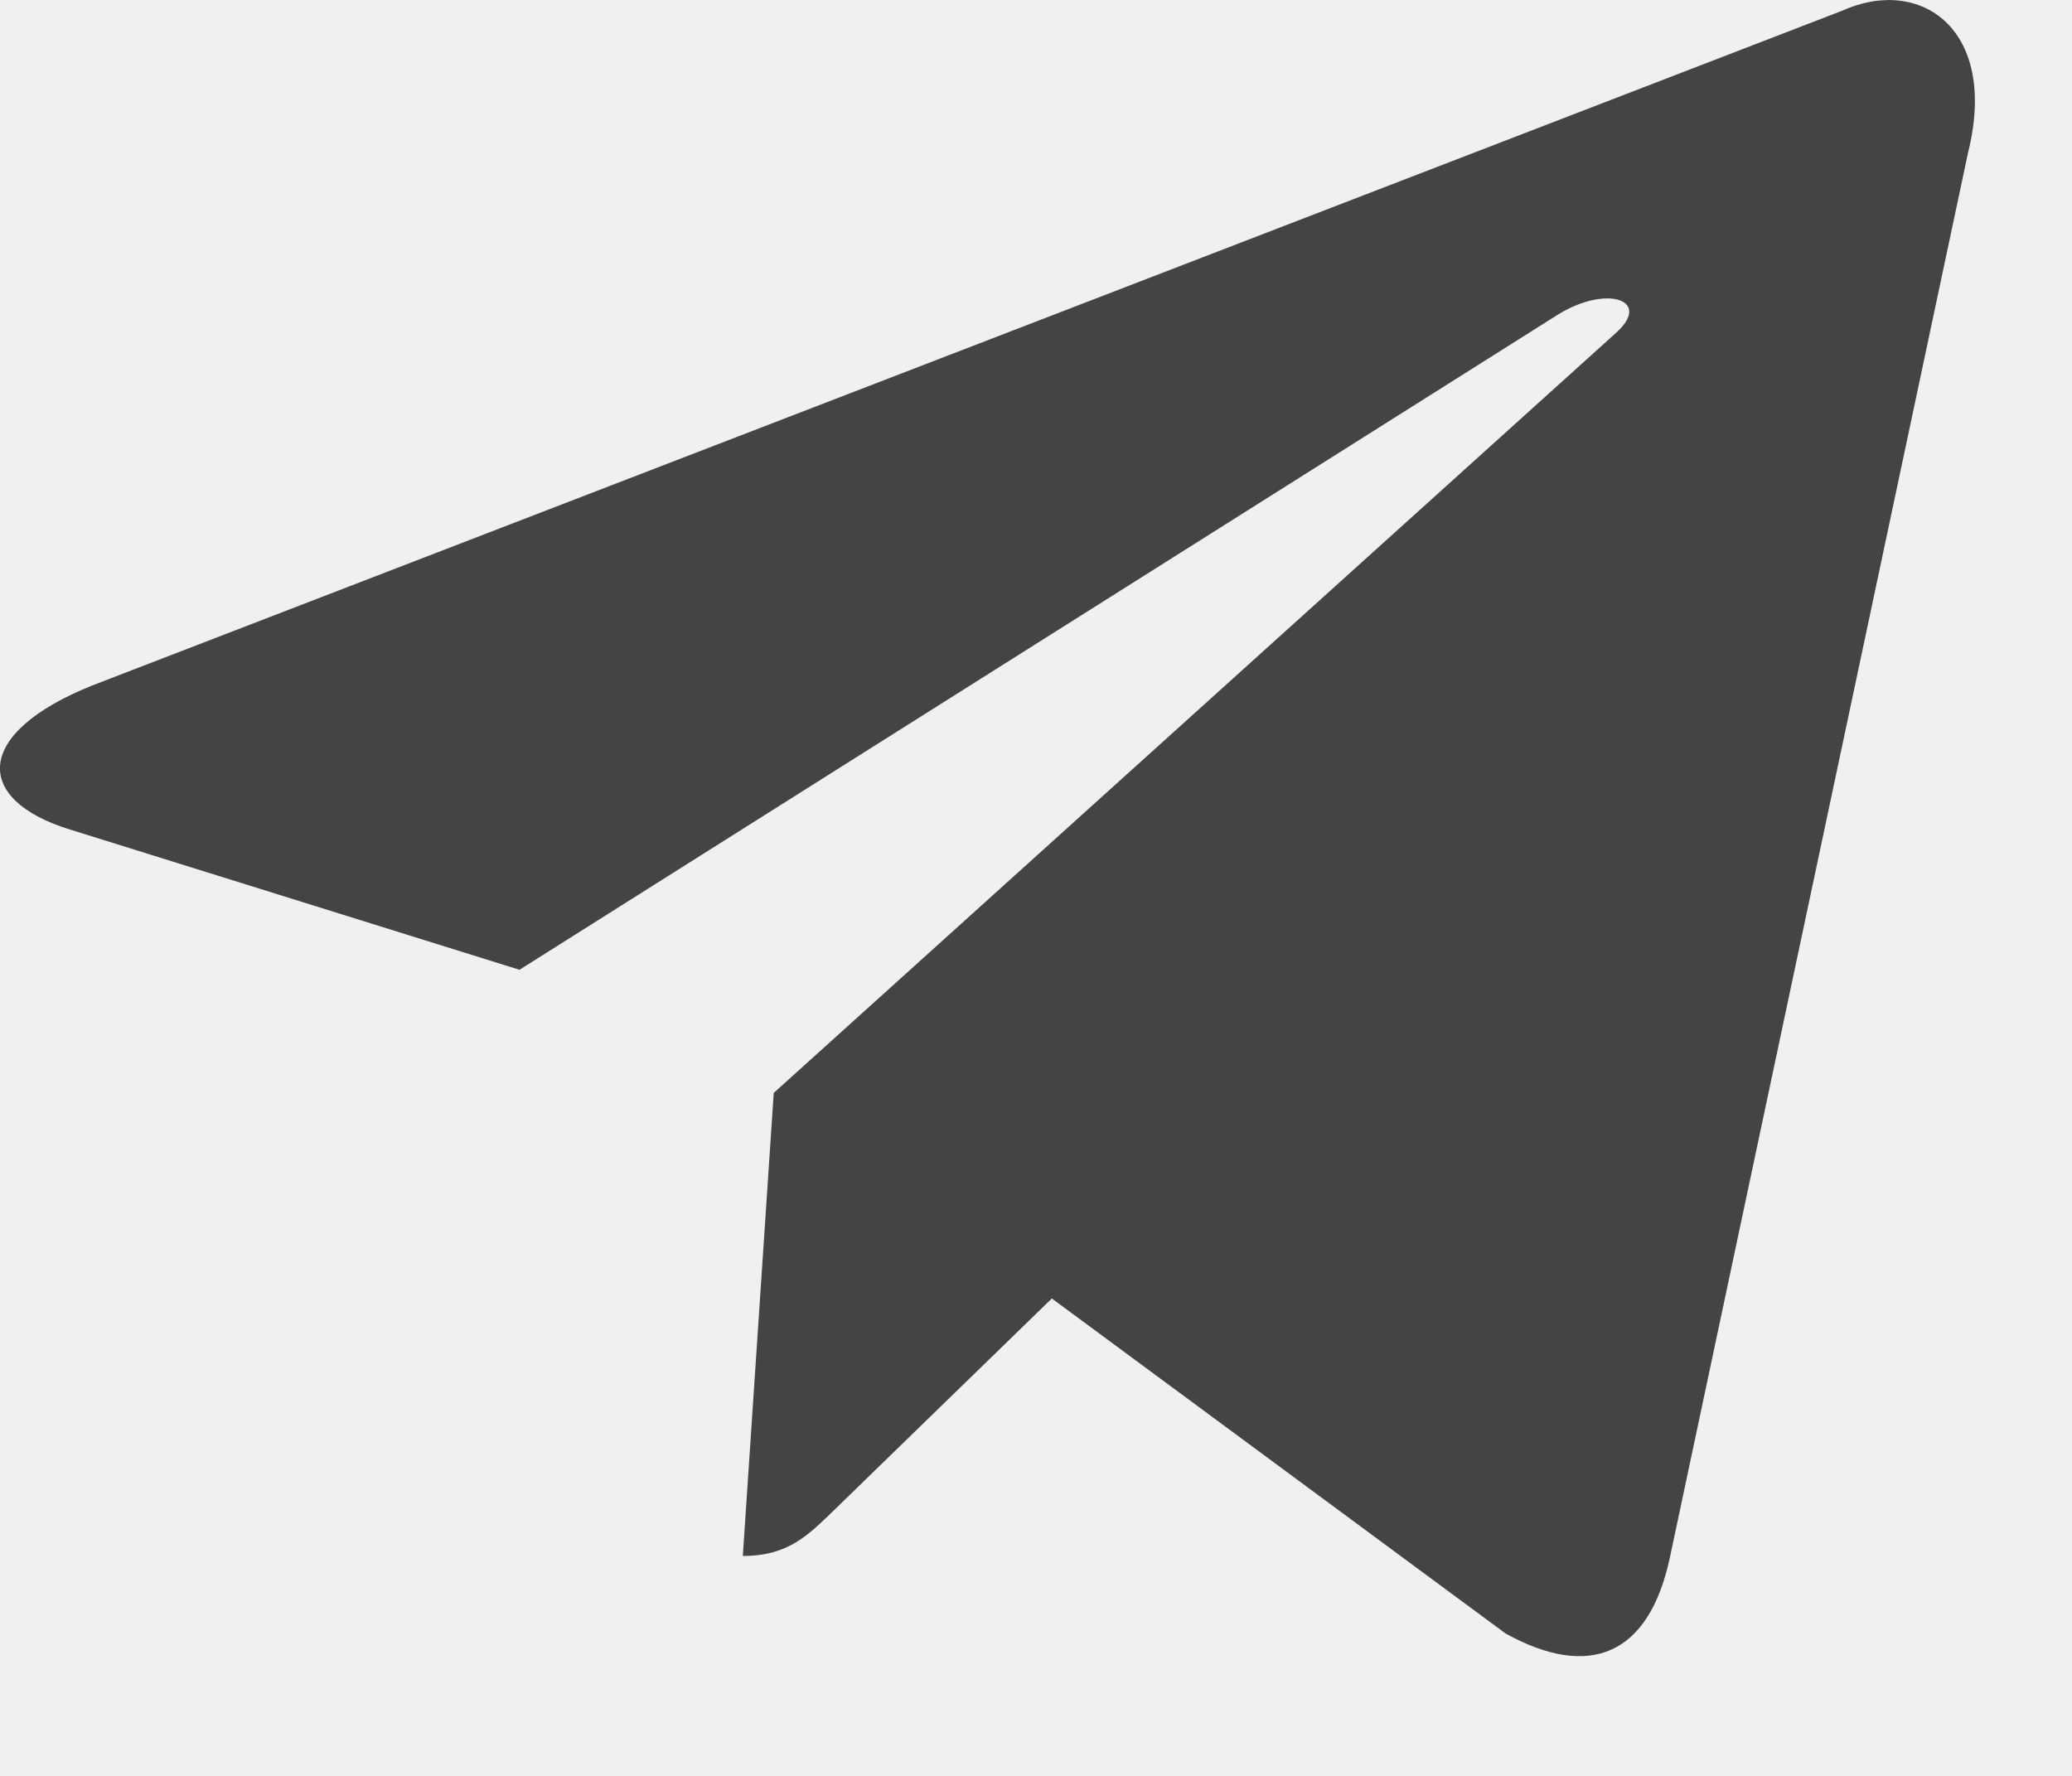
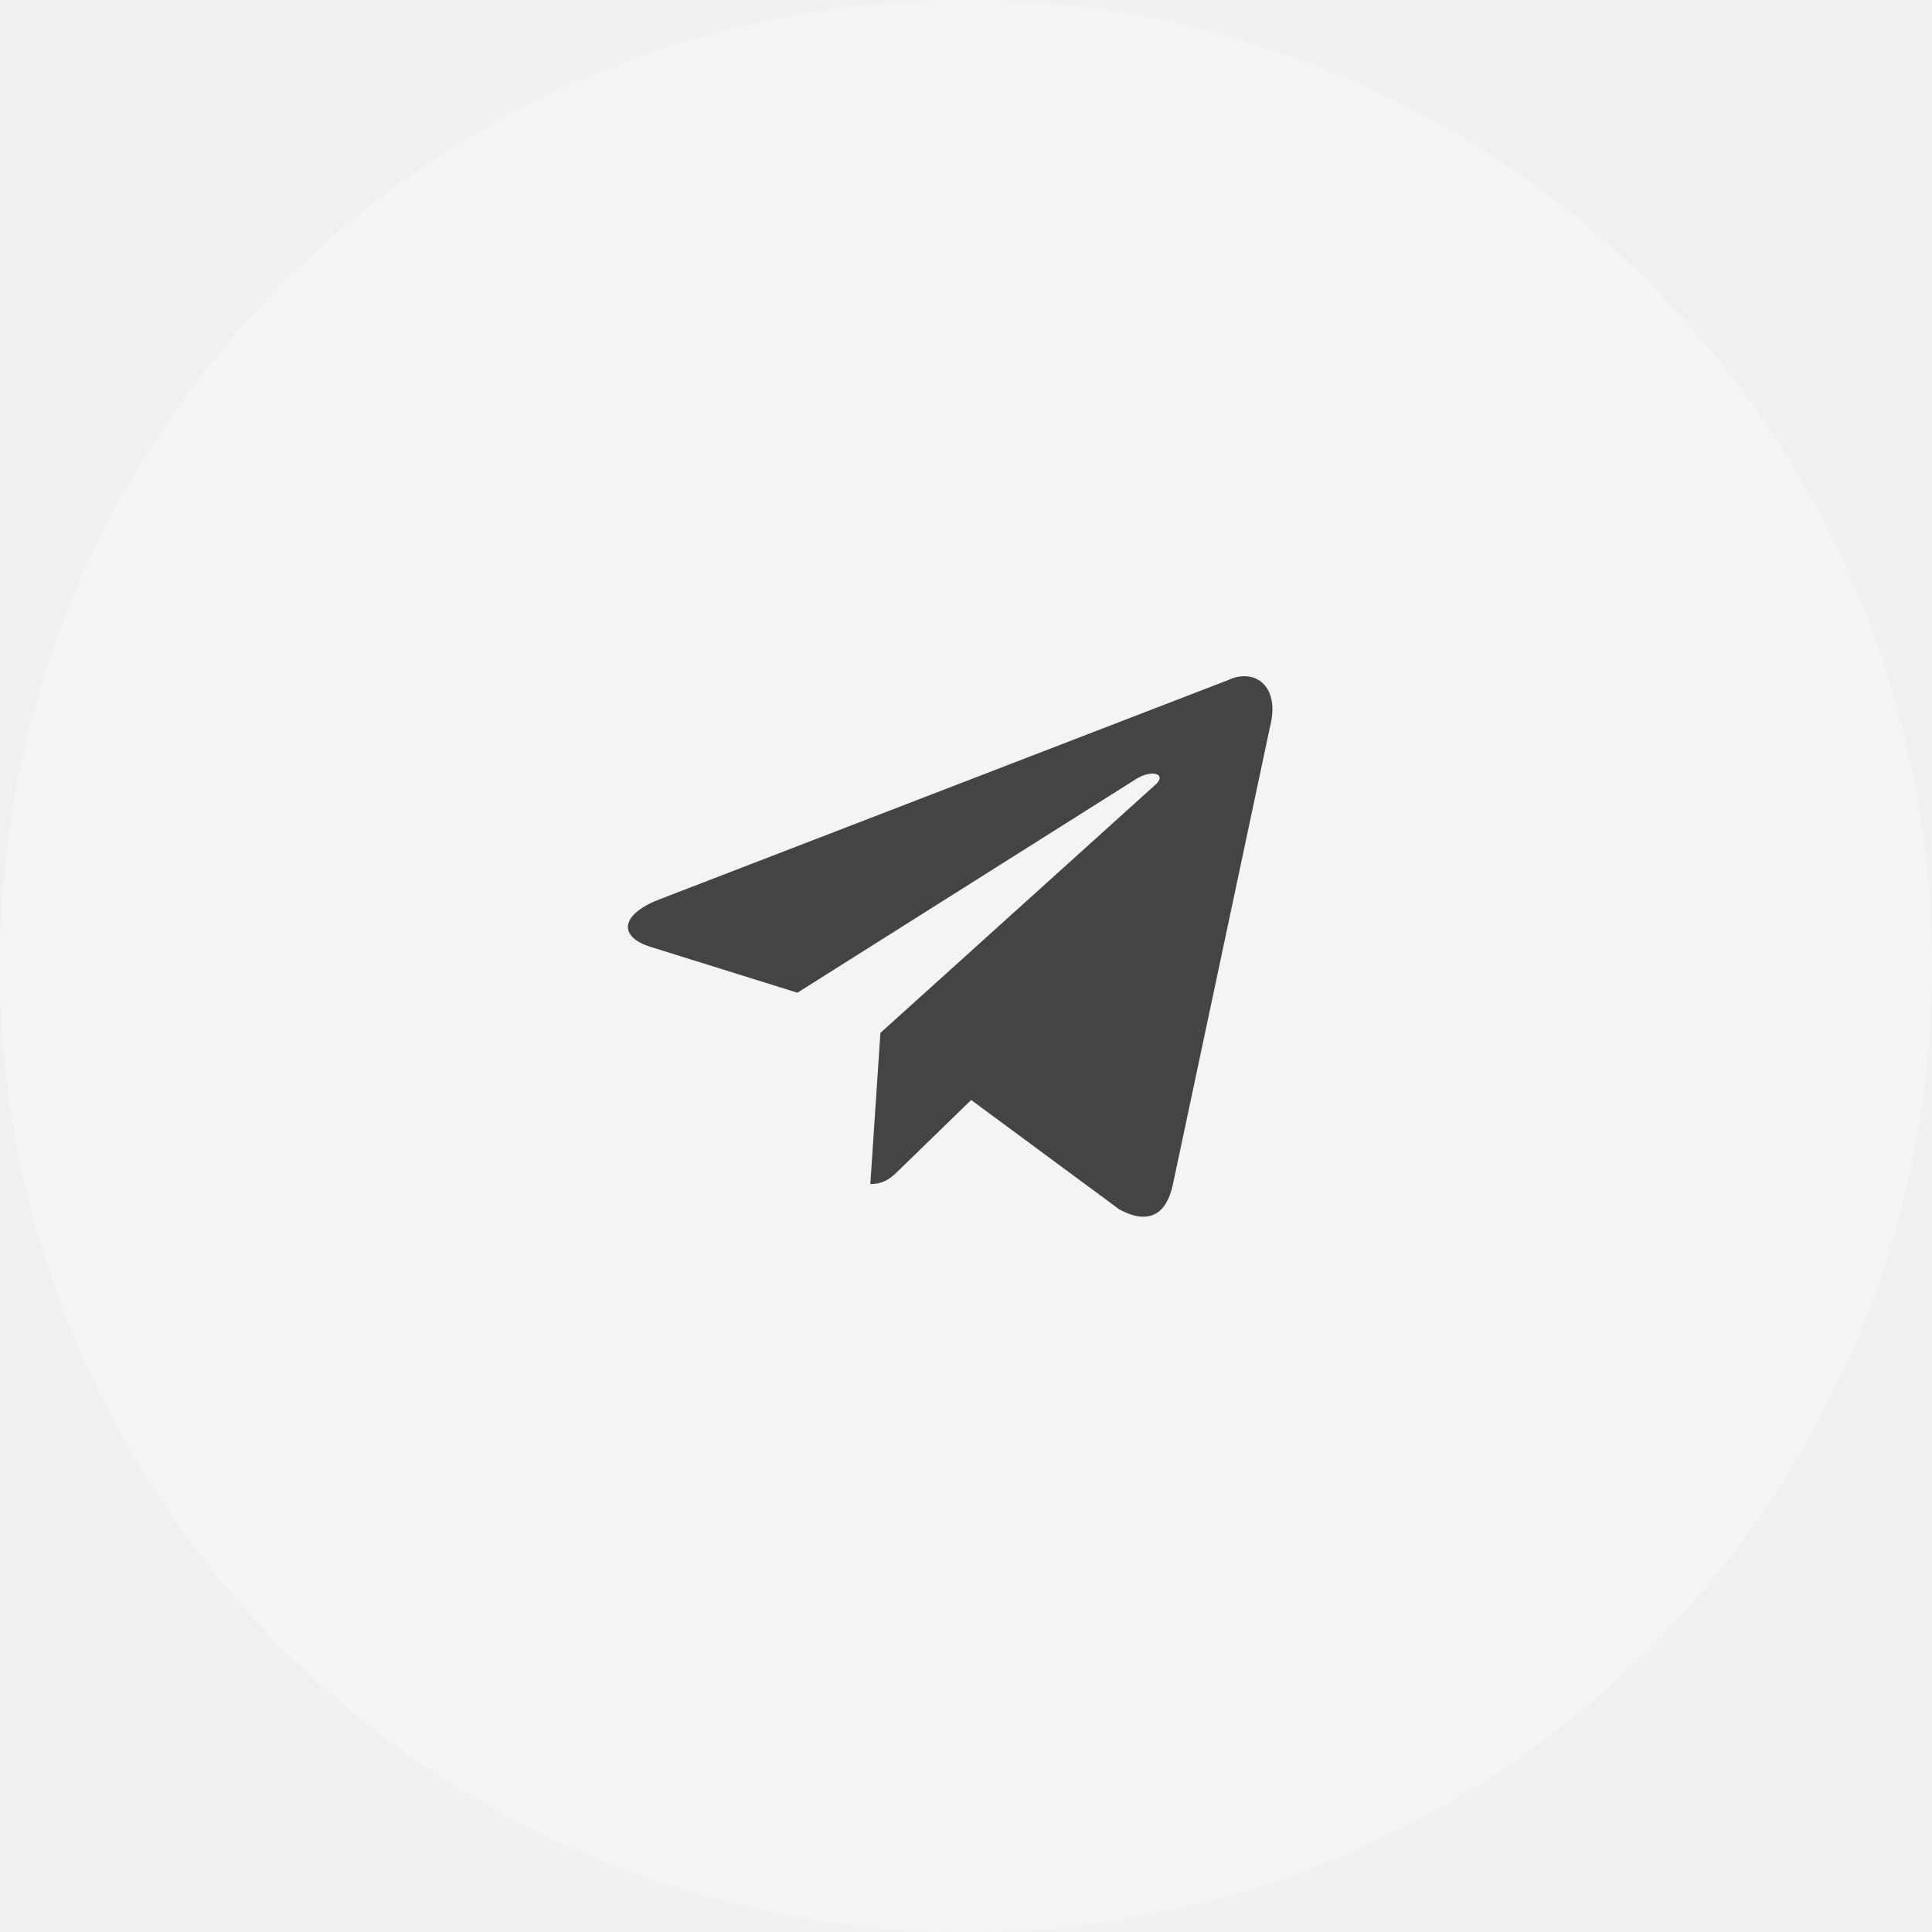
- <svg xmlns="http://www.w3.org/2000/svg" width="14" height="12" viewBox="0 0 14 12" fill="none">
-   <path d="M12.443.074.623 4.632c-.807.324-.802.774-.148.974l3.035.947 7.021-4.43c.332-.202.635-.093.386.128L5.228 7.385l-.209 3.129c.307 0 .442-.141.614-.307l1.474-1.433 3.066 2.264c.565.312.971.152 1.112-.523l2.013-9.485c.206-.826-.316-1.2-.855-.956Z" fill="#444" />
+ <svg xmlns="http://www.w3.org/2000/svg" width="40" height="40" viewBox="0 0 40 40" fill="none">
+   <circle cx="20" cy="20" r="20" fill="white" fill-opacity="0.3" />
+   <g clip-path="url(#clip0_38847_1308)">
+     <path d="M25.443 14.074L13.623 18.632C12.816 18.956 12.821 19.406 13.475 19.606L16.51 20.553L23.531 16.123C23.863 15.921 24.166 16.03 23.917 16.251L18.228 21.385H18.227L18.228 21.386L18.019 24.514C18.326 24.514 18.461 24.373 18.633 24.207L20.107 22.774L23.173 25.038C23.738 25.35 24.144 25.19 24.285 24.515L26.298 15.03C26.504 14.204 25.982 13.83 25.443 14.074Z" fill="#444444" />
+   </g>
+   <defs>
+     <clipPath id="clip0_38847_1308">
+       <rect width="14" height="12" fill="white" transform="translate(13 14)" />
+     </clipPath>
+   </defs>
</svg>
